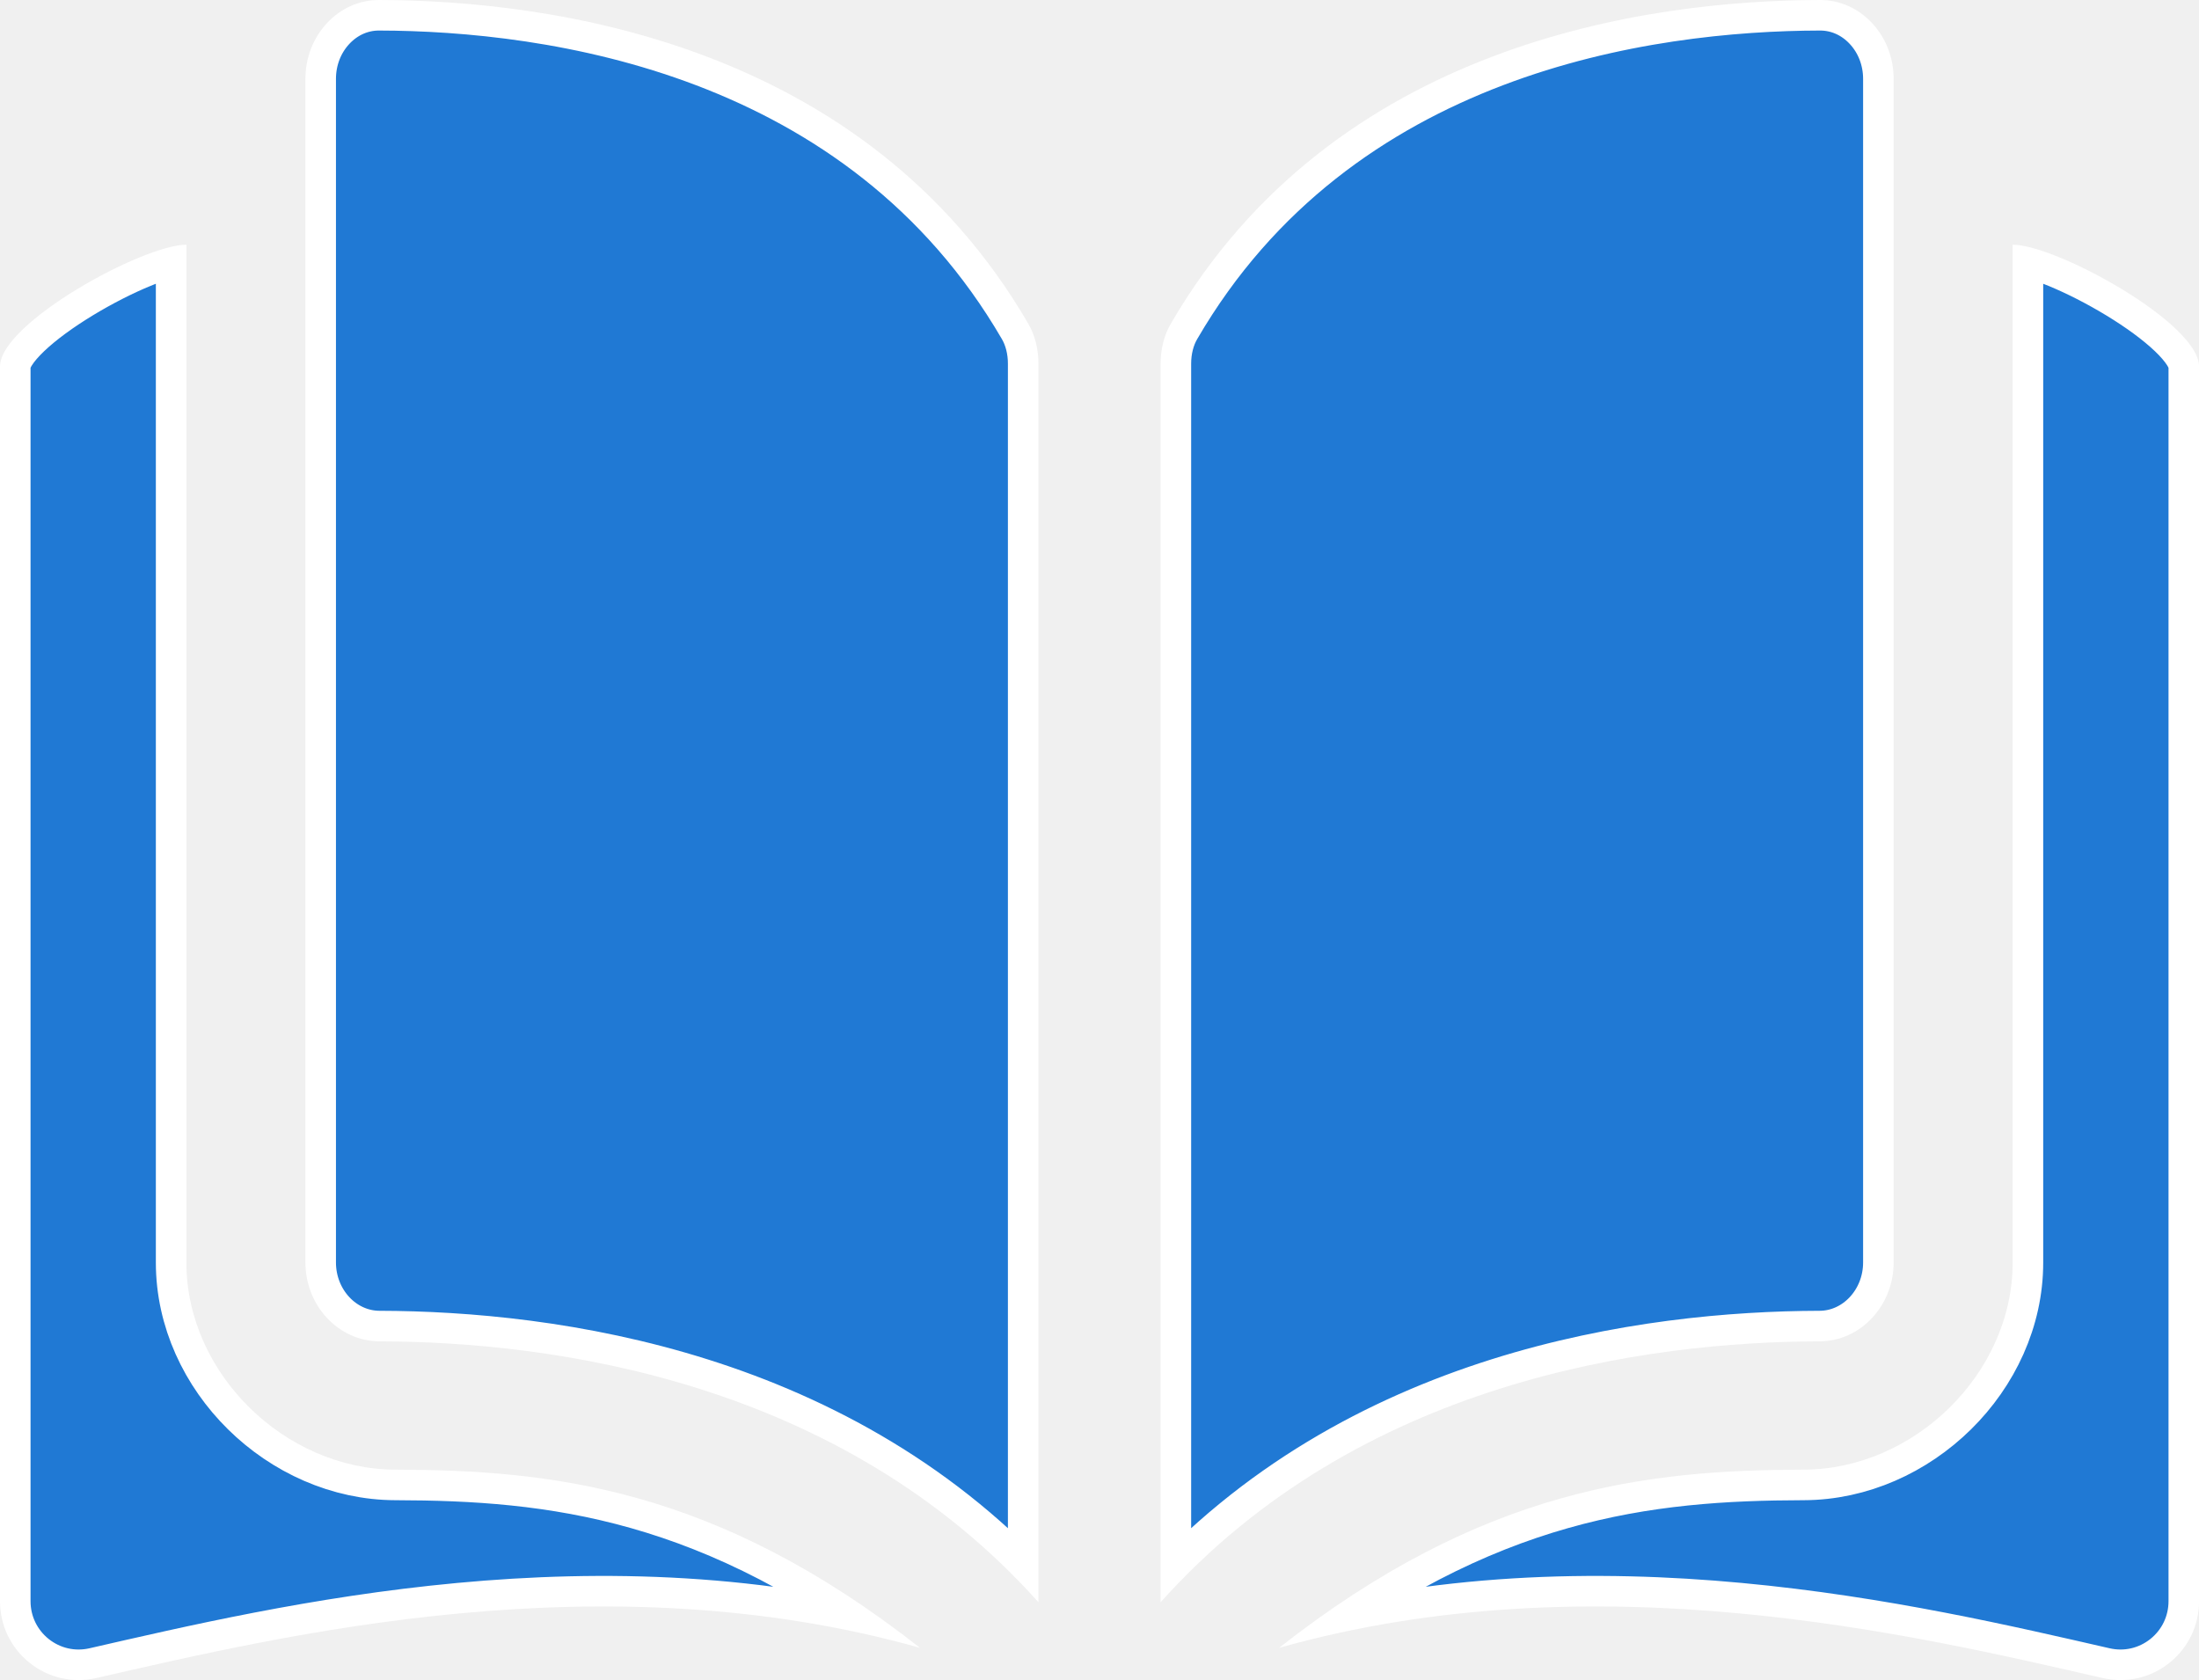
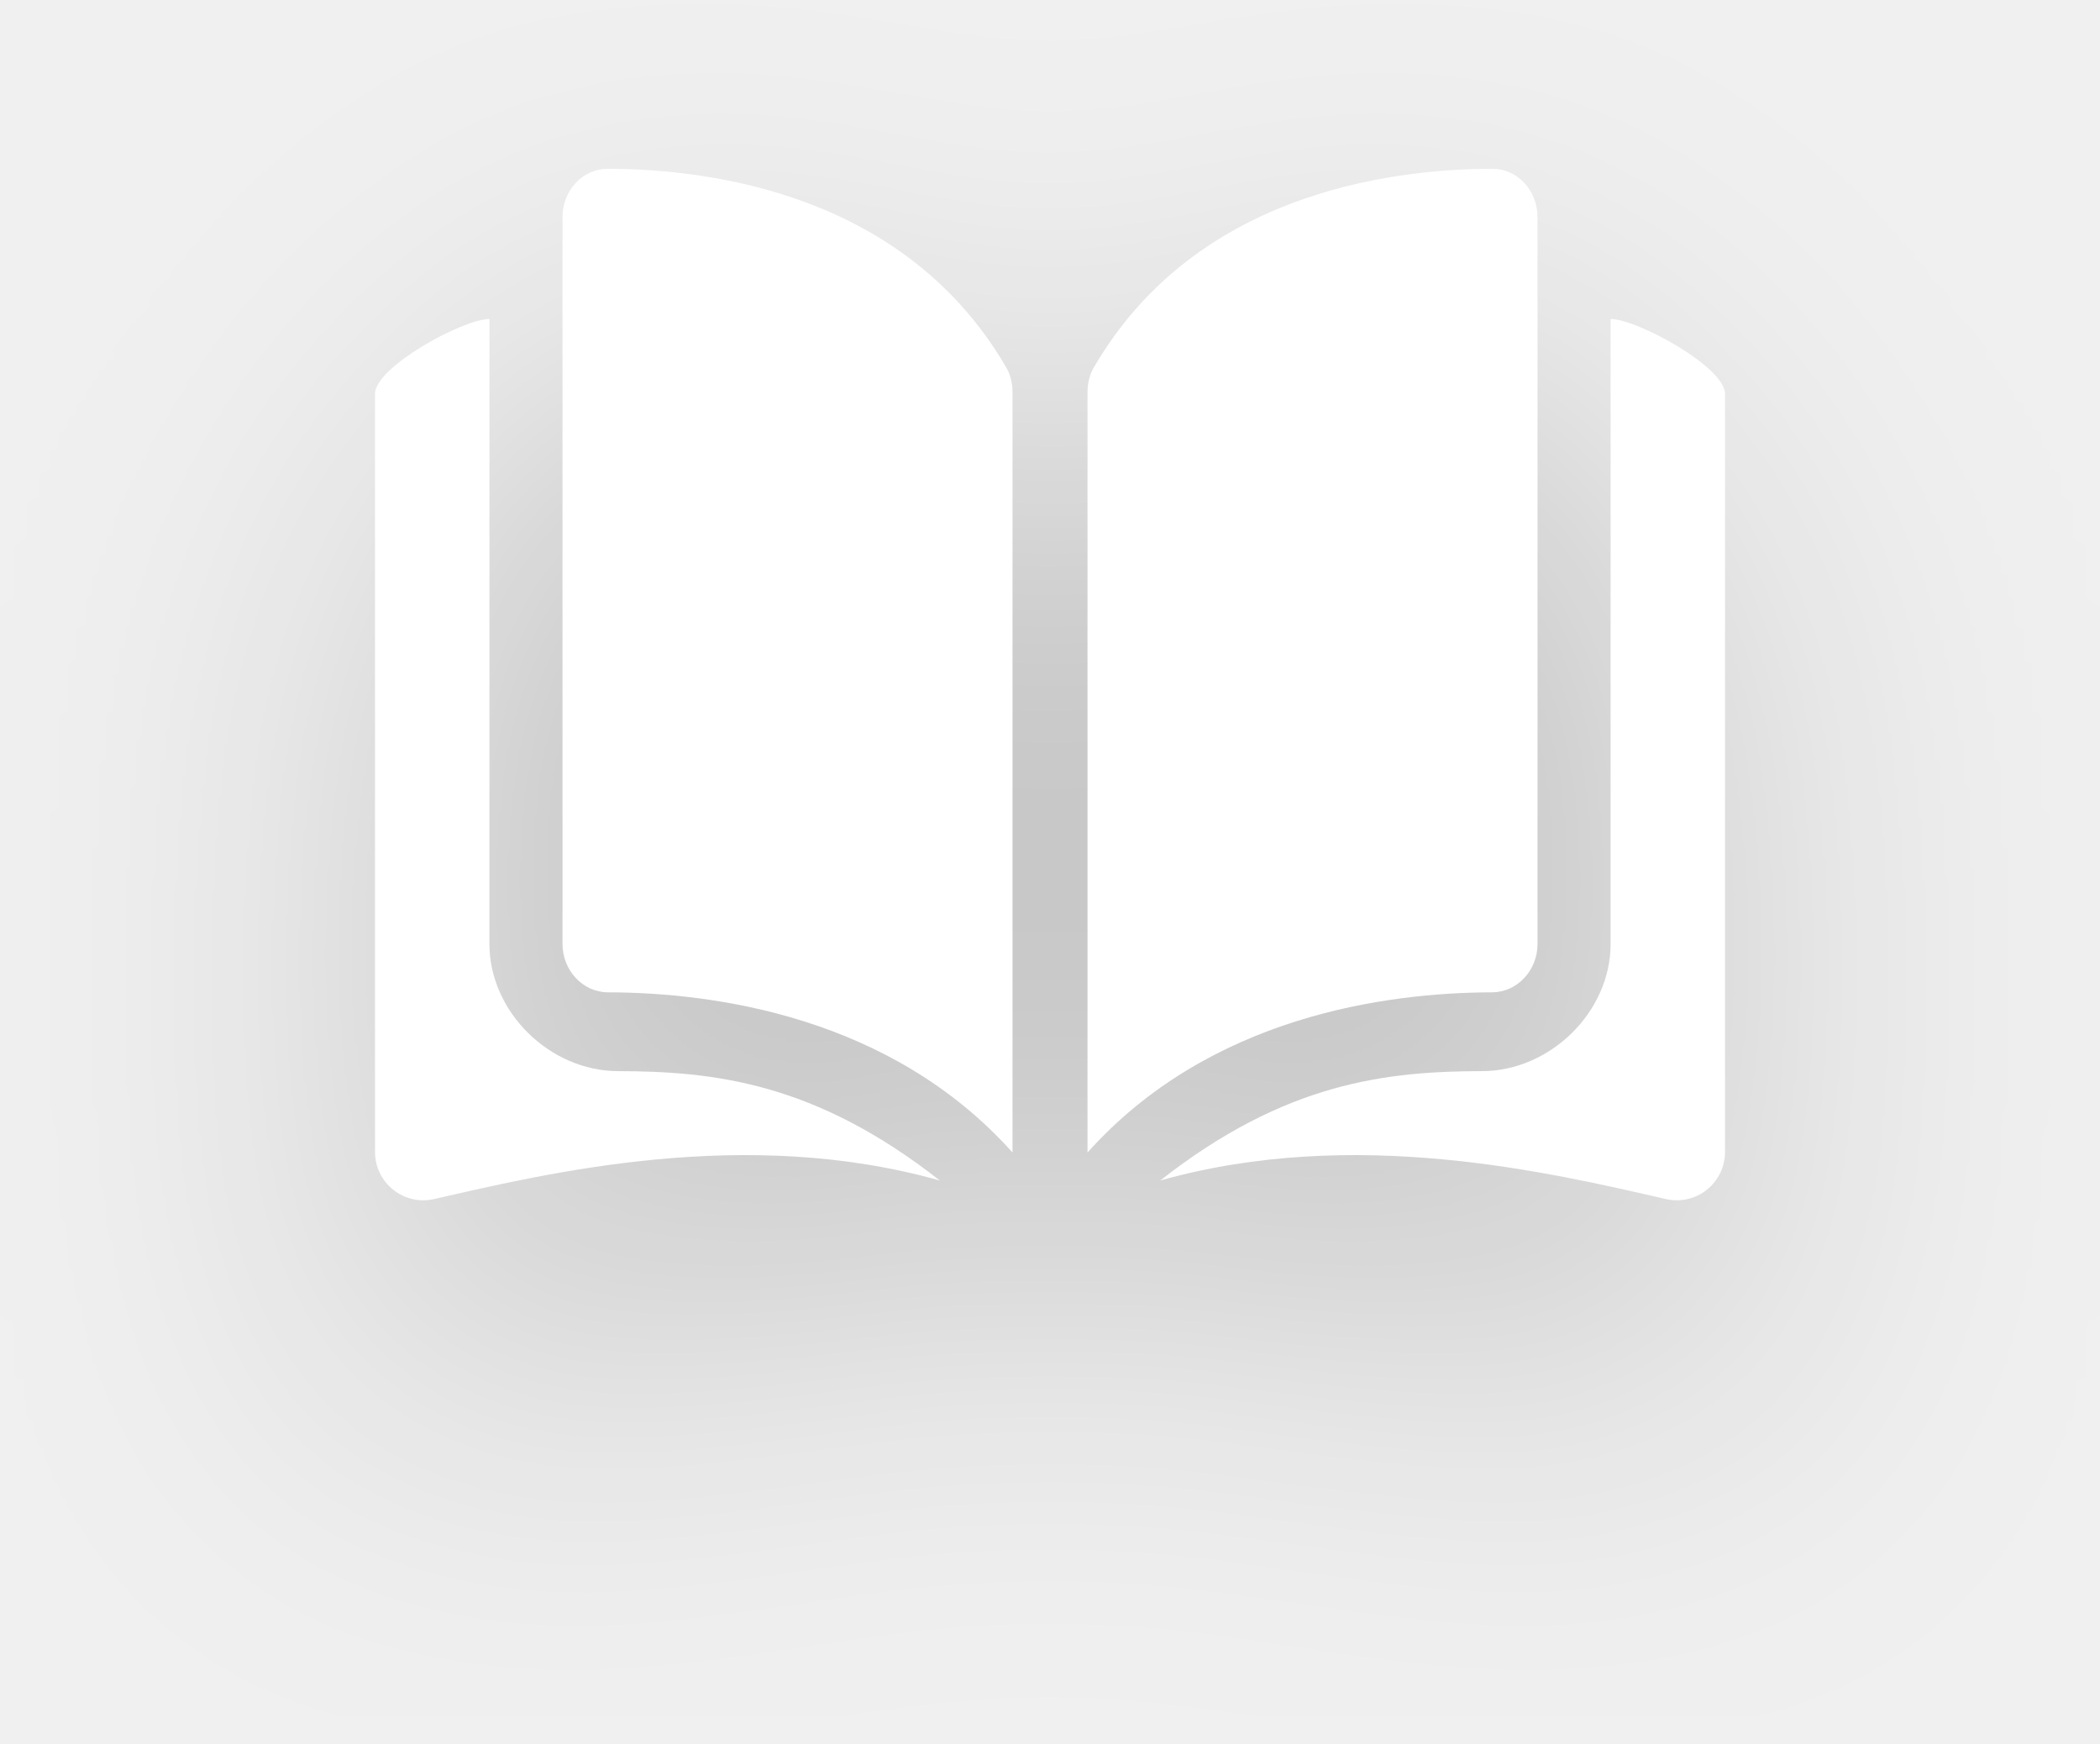
- <svg xmlns="http://www.w3.org/2000/svg" xmlns:xlink="http://www.w3.org/1999/xlink" width="72px" height="55px" viewBox="0 0 72 55" version="1.1">
+ <svg xmlns="http://www.w3.org/2000/svg" xmlns:xlink="http://www.w3.org/1999/xlink" width="112px" height="93px" viewBox="0 0 112 93" version="1.1">
  <defs>
    <path d="M20.413,16 C26.058,16.014 36.326,17.41 41.669,26.6 C41.886,26.974 42.001,27.427 42.001,27.908 L42.001,68.462 C35.491,61.187 26.055,59.933 20.423,59.919 C19.087,59.915 18,58.756 18,57.335 L18,18.584 C18,17.891 18.253,17.239 18.712,16.75 C19.167,16.266 19.768,16 20.408,16 L20.413,16 Z M14.103,57.341 C14.103,60.969 17.326,64.112 20.948,64.121 C26.035,64.133 31.439,64.704 38.122,69.955 C27.758,67.036 17.325,69.533 11.153,70.944 C10.381,71.121 9.585,70.938 8.968,70.445 C8.353,69.952 8,69.217 8,68.426 L8,28.001 C8,26.577 12.683,24.012 14.103,24.012 L14.103,57.341 Z M67.589,16 L67.595,16 C68.234,16 68.836,16.266 69.29,16.75 C69.749,17.239 70.002,17.891 70.002,18.584 L70.002,57.335 C70.002,58.756 68.915,59.915 67.579,59.919 C61.947,59.933 52.511,61.187 46.001,68.462 L46.001,27.908 C46.001,27.427 46.116,26.974 46.334,26.6 C51.677,17.41 61.944,16.014 67.589,16 Z M73.899,57.341 L73.899,24.012 C75.319,24.012 80.002,26.577 80.002,28.001 L80.002,68.426 C80.002,69.217 79.649,69.952 79.034,70.445 C78.417,70.938 77.621,71.121 76.85,70.944 C70.677,69.533 60.244,67.036 49.88,69.955 C56.564,64.704 61.967,64.133 67.054,64.121 C70.677,64.112 73.899,60.969 73.899,57.341 Z" id="path-1" />
-     <mask id="mask-2" maskContentUnits="userSpaceOnUse" maskUnits="objectBoundingBox" x="0" y="0" width="72.002" height="55.01" fill="white">
-       <use xlink:href="#path-1" />
-     </mask>
+     <filter x="-50%" y="-50%" width="200%" height="200%" filterUnits="objectBoundingBox" id="filter-2">
+       <feOffset dx="0" dy="10" in="SourceAlpha" result="shadowOffsetOuter1" />
+       <feGaussianBlur stdDeviation="10" in="shadowOffsetOuter1" result="shadowBlurOuter1" />
+       <feColorMatrix values="0 0 0 0 0   0 0 0 0 0   0 0 0 0 0  0 0 0 0.2 0" type="matrix" in="shadowBlurOuter1" />
+     </filter>
  </defs>
  <g id="-home" stroke="none" stroke-width="1" fill="none" fill-rule="evenodd">
-     <g id="1024up---home" transform="translate(-528, -2134)">
+     <g id="1024up---home" transform="translate(-508, -2125)">
      <g id="decorative/outlined/docs" transform="translate(520, 2118)">
        <g>
          <rect id="Rectangle-2" x="0" y="0" width="88" height="88" />
-           <use id="Combined-Shape" stroke="#FFFFFF" mask="url(#mask-2)" stroke-width="2" fill="#2079D4" xlink:href="#path-1" />
+           <g id="Combined-Shape">
+             <use fill="black" fill-opacity="1" filter="url(#filter-2)" xlink:href="#path-1" />
+             <use fill="#FFFFFF" fill-rule="evenodd" xlink:href="#path-1" />
+           </g>
        </g>
      </g>
    </g>
  </g>
</svg>
